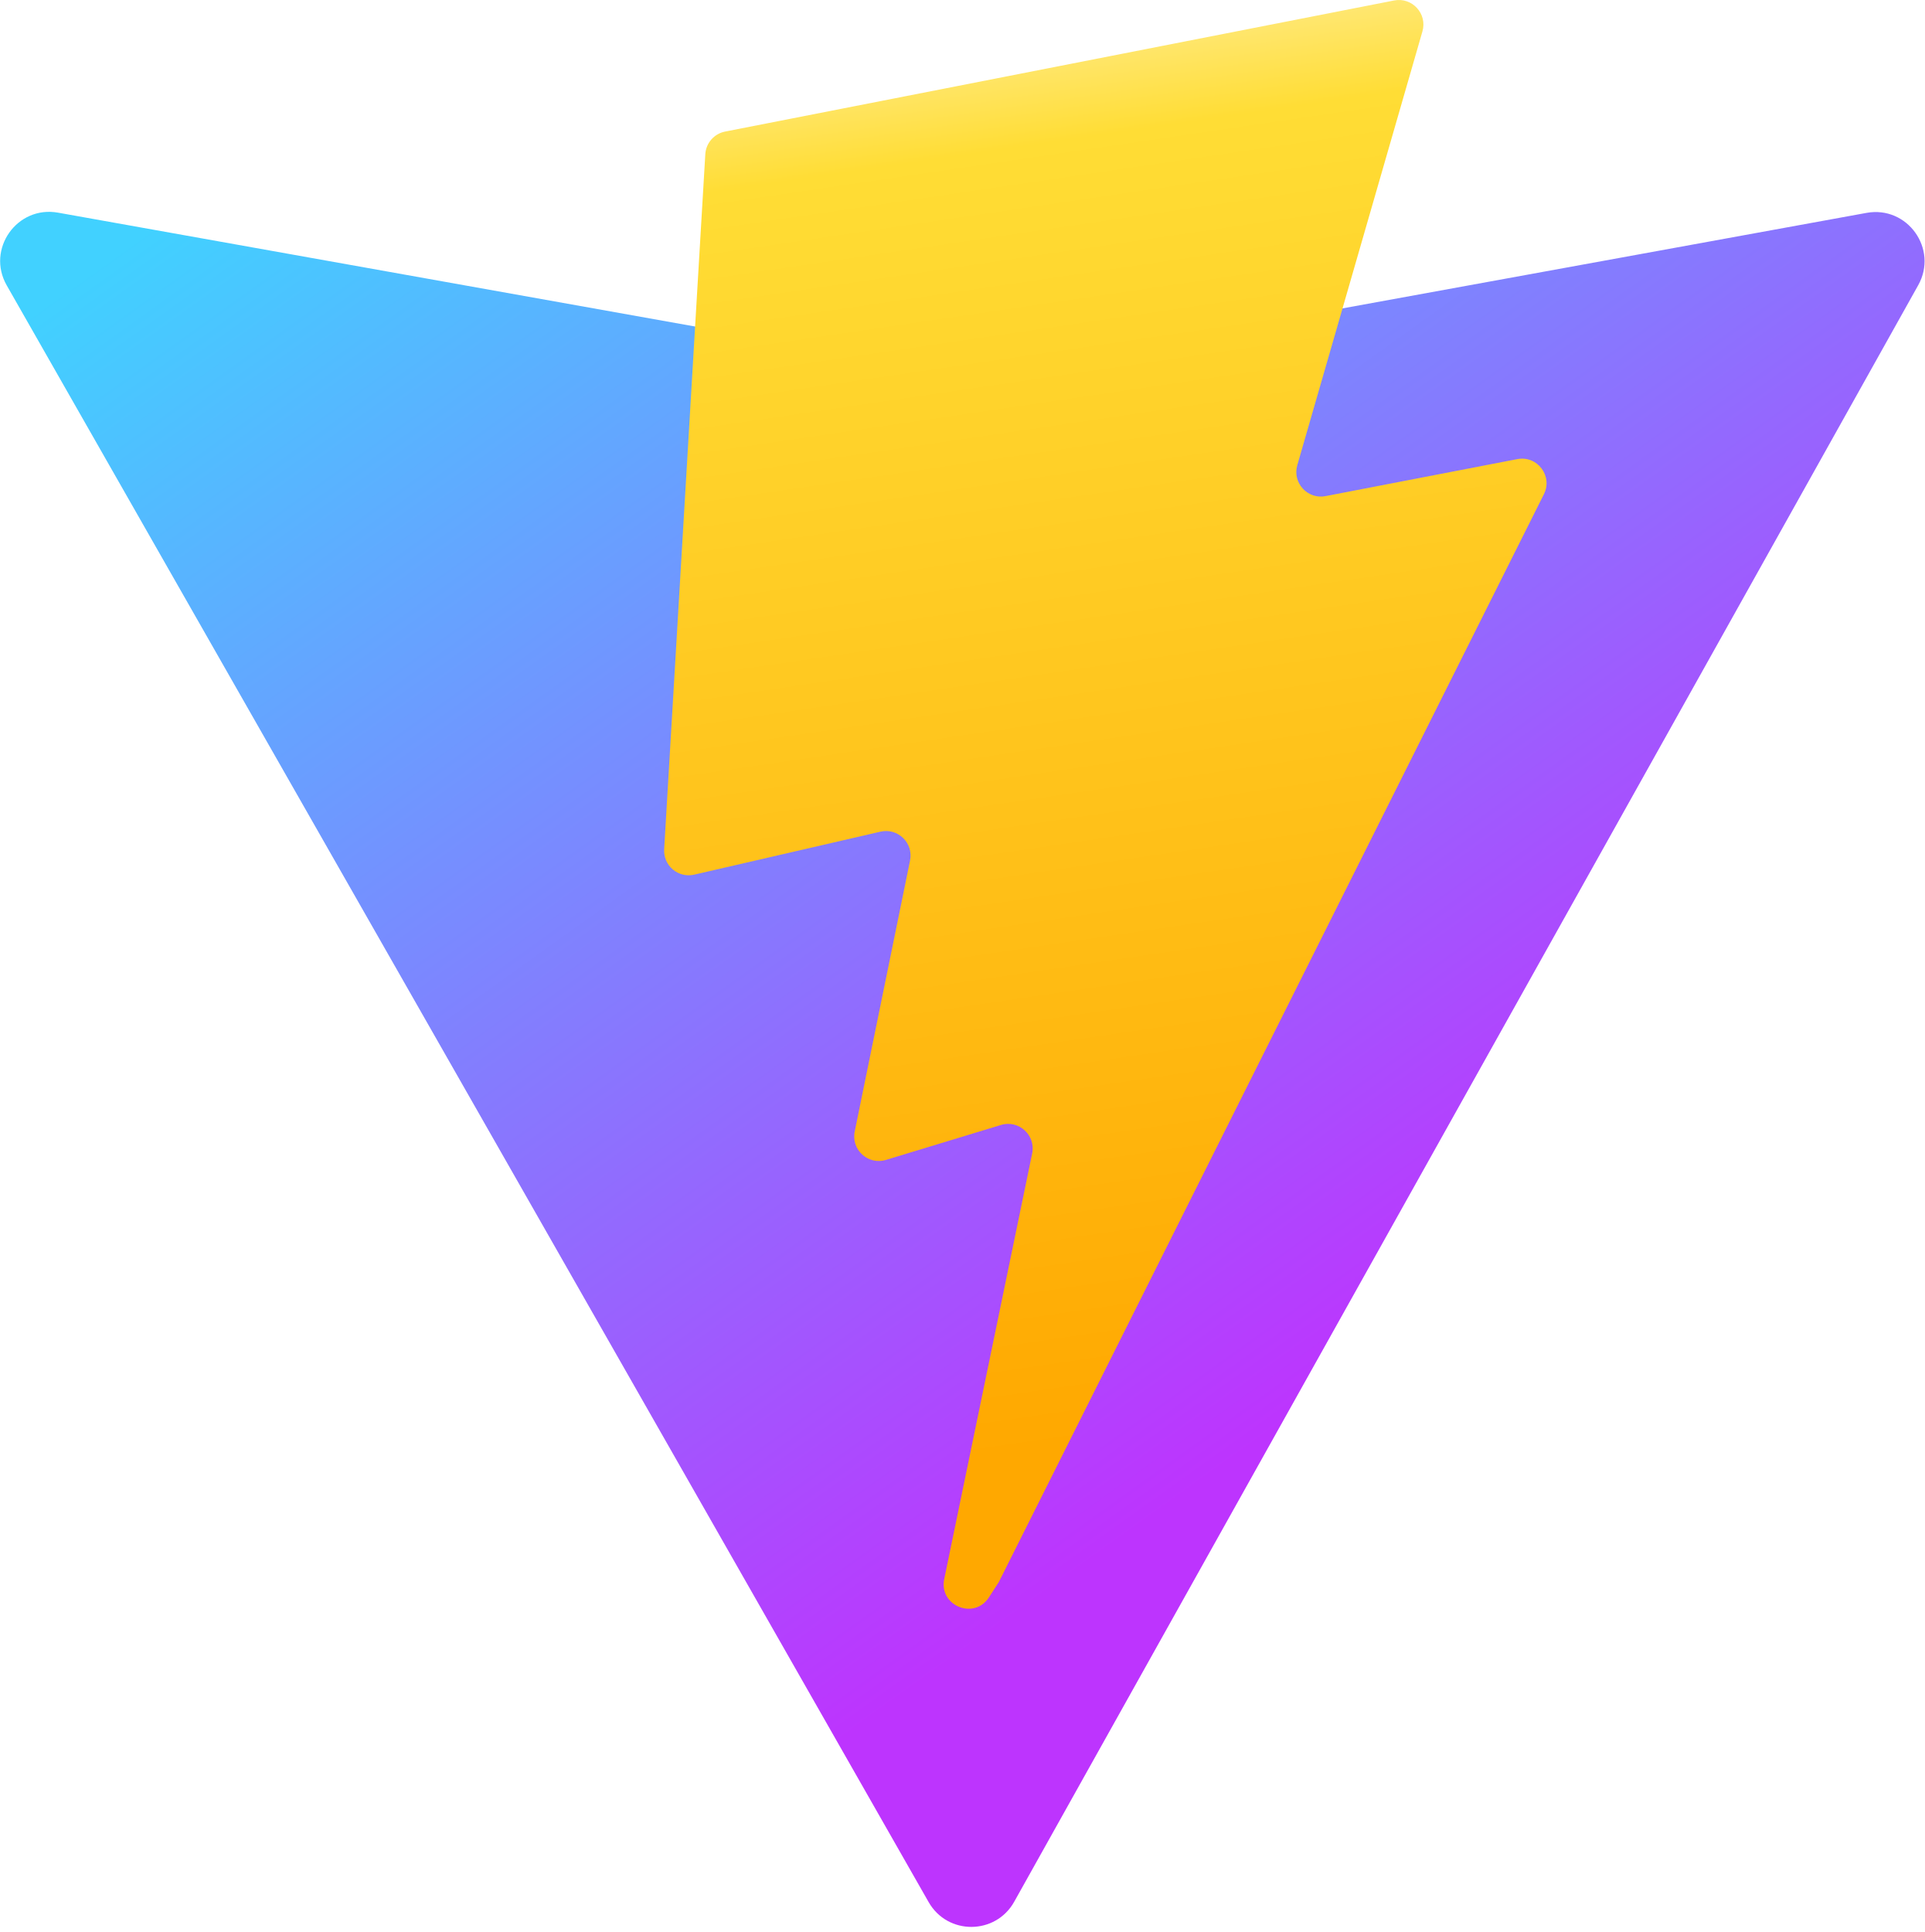
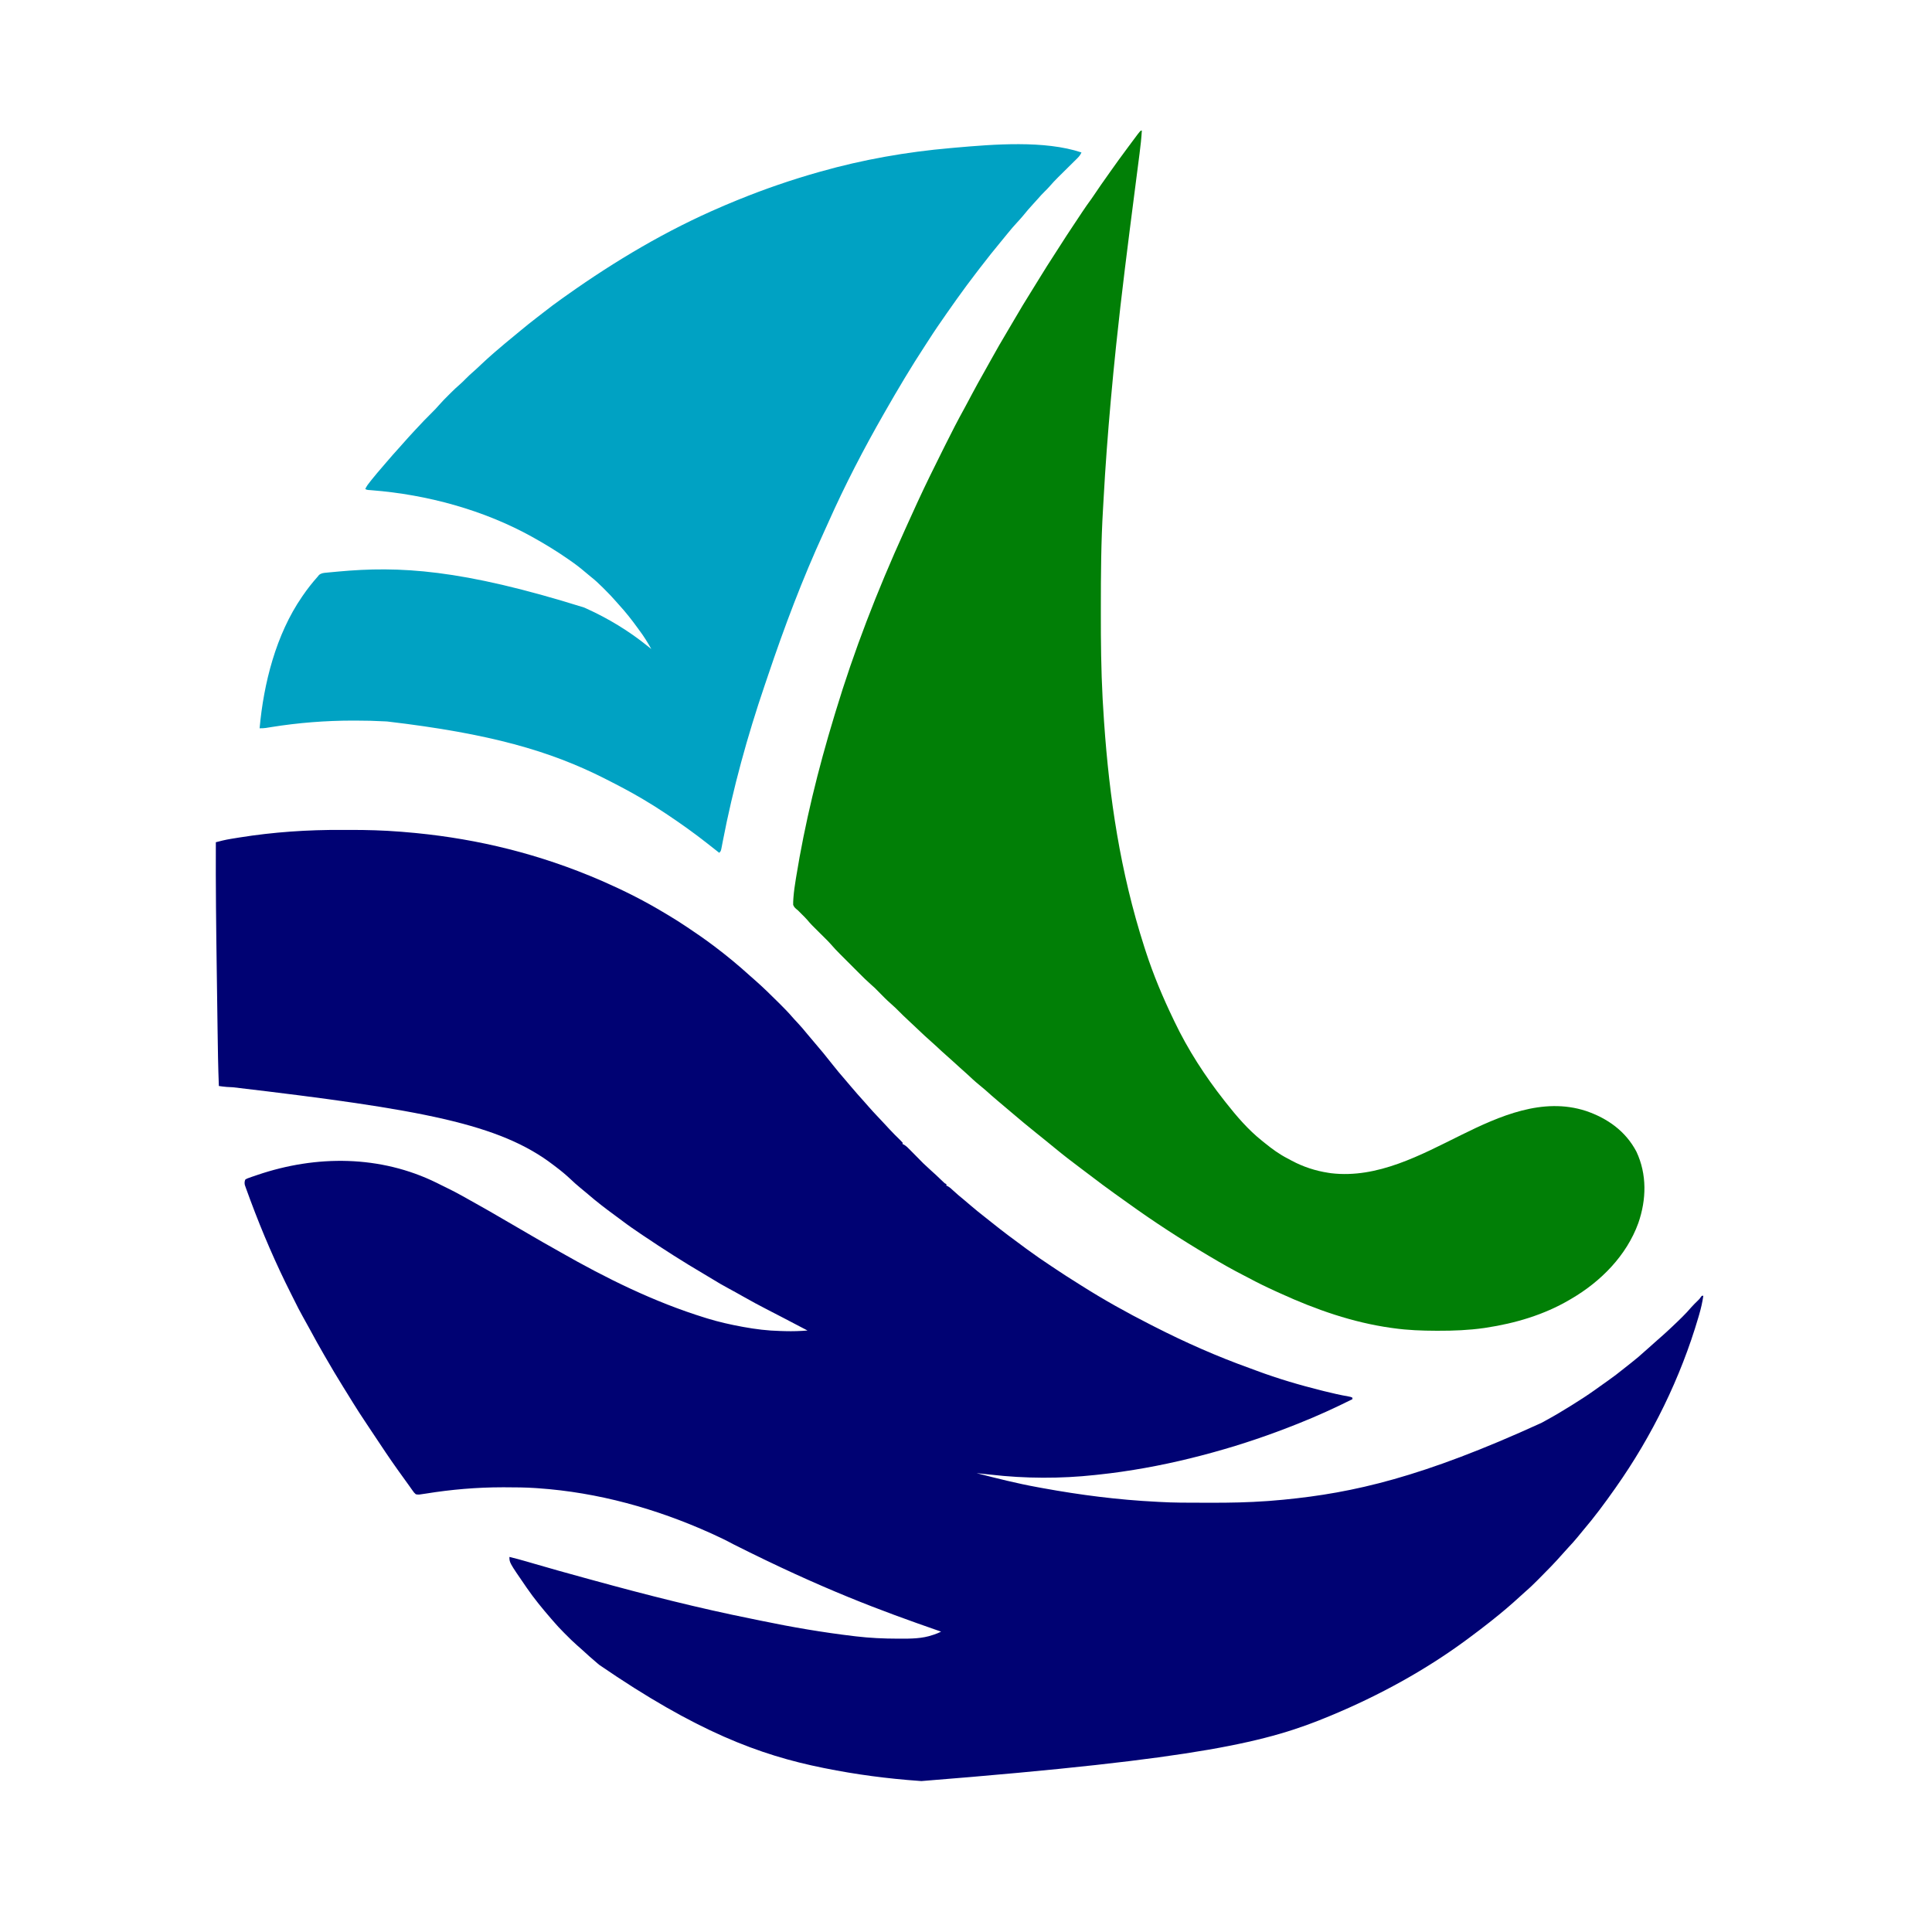
- <svg xmlns="http://www.w3.org/2000/svg" aria-hidden="true" role="img" class="iconify iconify--logos" width="31.88" height="32" preserveAspectRatio="xMidYMid meet" viewBox="0 0 256 257">
-   <defs>
-     <linearGradient id="IconifyId1813088fe1fbc01fb466" x1="-.828%" x2="57.636%" y1="7.652%" y2="78.411%">
-       <stop offset="0%" stop-color="#41D1FF" />
-       <stop offset="100%" stop-color="#BD34FE" />
-     </linearGradient>
-     <linearGradient id="IconifyId1813088fe1fbc01fb467" x1="43.376%" x2="50.316%" y1="2.242%" y2="89.03%">
-       <stop offset="0%" stop-color="#FFEA83" />
-       <stop offset="8.333%" stop-color="#FFDD35" />
-       <stop offset="100%" stop-color="#FFA800" />
-     </linearGradient>
-   </defs>
-   <path fill="url(#IconifyId1813088fe1fbc01fb466)" d="M255.153 37.938L134.897 252.976c-2.483 4.44-8.862 4.466-11.382.048L.875 37.958c-2.746-4.814 1.371-10.646 6.827-9.67l120.385 21.517a6.537 6.537 0 0 0 2.322-.004l117.867-21.483c5.438-.991 9.574 4.796 6.877 9.62Z" />
-   <path fill="url(#IconifyId1813088fe1fbc01fb467)" d="M185.432.063L96.44 17.501a3.268 3.268 0 0 0-2.634 3.014l-5.474 92.456a3.268 3.268 0 0 0 3.997 3.378l24.777-5.718c2.318-.535 4.413 1.507 3.936 3.838l-7.361 36.047c-.495 2.426 1.782 4.5 4.151 3.78l15.304-4.649c2.372-.72 4.652 1.36 4.15 3.788l-11.698 56.621c-.732 3.542 3.979 5.473 5.943 2.437l1.313-2.028l72.516-144.72c1.215-2.423-.88-5.186-3.54-4.672l-25.505 4.922c-2.396.462-4.435-1.77-3.759-4.114l16.646-57.705c.677-2.35-1.37-4.583-3.769-4.113Z" />
+ <svg xmlns="http://www.w3.org/2000/svg" version="1.1" width="2560" height="2560">
+   <path d="M0 0 C3.676 0.014 7.352 0.008 11.027 0.003 C33.138 -0.02 55.069 0.575 77.115 2.323 C78.076 2.396 79.036 2.469 80.026 2.544 C85.604 2.972 91.173 3.461 96.74 4.01 C97.571 4.091 98.403 4.173 99.259 4.257 C180.255 12.316 261.493 31.535 344.115 67.323 C345.127 67.767 345.127 67.767 346.16 68.22 C373.325 80.15 399.636 93.284 425.12 108.531 C427.287 109.827 429.457 111.116 431.631 112.399 C440.578 117.697 449.294 123.281 457.927 129.073 C458.576 129.506 459.224 129.939 459.892 130.386 C470.472 137.465 480.926 144.688 491.115 152.323 C491.689 152.752 492.263 153.18 492.854 153.622 C509.439 166.074 525.527 179.347 540.873 193.295 C542.827 195.062 544.806 196.792 546.802 198.51 C557.989 208.31 568.592 218.697 579.115 229.198 C579.657 229.737 580.199 230.277 580.758 230.833 C586.214 236.268 591.605 241.716 596.612 247.575 C598.989 250.339 601.497 252.977 603.99 255.635 C608.454 260.433 612.684 265.357 616.791 270.467 C619.405 273.679 622.096 276.814 624.802 279.948 C633.692 290.268 642.38 300.756 650.74 311.51 C655.83 318.053 661.197 324.33 666.624 330.594 C669.081 333.443 671.503 336.321 673.927 339.198 C680.062 346.461 686.328 353.587 692.709 360.635 C694.643 362.796 696.553 364.973 698.455 367.162 C701.942 371.155 705.538 375.032 709.177 378.885 C710.498 380.287 711.818 381.69 713.138 383.092 C713.801 383.795 714.463 384.499 715.145 385.223 C717.031 387.233 718.907 389.25 720.779 391.272 C721.953 392.539 723.128 393.806 724.302 395.073 C725.155 395.992 725.155 395.992 726.024 396.929 C730.41 401.631 734.923 406.19 739.561 410.644 C740.782 411.834 741.954 413.074 743.115 414.323 C743.115 414.983 743.115 415.643 743.115 416.323 C743.646 416.527 744.178 416.732 744.725 416.943 C748.113 418.899 750.638 421.621 753.349 424.397 C753.946 424.999 754.543 425.601 755.158 426.221 C757.065 428.146 758.966 430.078 760.865 432.01 C770.794 442.201 770.794 442.201 781.308 451.772 C785.568 455.428 789.575 459.377 793.642 463.244 C794.322 463.886 795.001 464.528 795.701 465.19 C796.31 465.768 796.919 466.347 797.546 466.943 C799.083 468.413 799.083 468.413 801.115 469.323 C801.115 469.983 801.115 470.643 801.115 471.323 C801.671 471.558 802.226 471.794 802.799 472.037 C805.679 473.635 807.779 475.628 810.177 477.885 C814.702 482.087 819.37 486.038 824.177 489.916 C827.479 492.62 830.702 495.404 833.927 498.198 C839.674 503.159 845.566 507.892 851.56 512.549 C854.588 514.903 857.583 517.295 860.569 519.701 C875.43 531.67 890.71 543.066 906.115 554.323 C906.875 554.88 907.634 555.437 908.417 556.011 C918.77 563.601 929.287 570.878 940.011 577.933 C941.985 579.237 943.95 580.552 945.912 581.873 C955.111 588.068 964.454 594.016 973.853 599.903 C975.883 601.177 977.908 602.459 979.931 603.744 C1009.488 622.47 1040.064 639.519 1071.247 655.372 C1073.192 656.362 1075.136 657.354 1077.08 658.346 C1117.979 679.199 1159.867 697.717 1203.094 713.23 C1206.02 714.288 1208.933 715.375 1211.845 716.471 C1240.246 727.078 1269.338 735.615 1298.74 742.948 C1299.748 743.2 1300.755 743.452 1301.793 743.711 C1312.548 746.387 1323.284 748.865 1334.206 750.758 C1337.115 751.323 1337.115 751.323 1339.115 752.323 C1339.115 752.983 1339.115 753.643 1339.115 754.323 C1315.825 765.983 1292.313 776.684 1268.115 786.323 C1267.419 786.601 1266.724 786.879 1266.007 787.165 C1230.088 801.511 1193.405 814.044 1156.115 824.323 C1155.329 824.54 1154.543 824.758 1153.733 824.983 C1114.346 835.886 1074.569 844.483 1034.115 850.323 C1033.436 850.421 1032.757 850.519 1032.057 850.621 C1022.78 851.957 1013.486 853.11 1004.166 854.103 C1002.115 854.323 1000.064 854.551 998.014 854.78 C952.75 859.728 905.33 859.546 860.115 854.323 C856.637 853.948 853.157 853.584 849.677 853.221 C848.033 853.048 846.388 852.876 844.744 852.703 C843.546 852.577 842.349 852.452 841.115 852.323 C867.907 859.214 894.656 865.978 921.884 870.918 C924.205 871.339 926.525 871.765 928.844 872.192 C978.397 881.255 1028.722 887.694 1079.054 890.215 C1080.472 890.289 1081.889 890.368 1083.307 890.451 C1102.396 891.566 1121.501 891.51 1140.616 891.508 C1144.384 891.508 1148.152 891.515 1151.919 891.528 C1176.724 891.617 1201.37 891.088 1226.115 889.323 C1227.67 889.213 1227.67 889.213 1229.257 889.1 C1234.947 888.686 1240.625 888.193 1246.302 887.635 C1247.142 887.554 1247.982 887.473 1248.847 887.389 C1340.043 878.48 1431.392 858.002 1589.585 785.732 C1592.001 784.386 1594.425 783.056 1596.853 781.733 C1607.481 775.922 1617.84 769.734 1628.115 763.323 C1628.916 762.824 1629.718 762.326 1630.544 761.813 C1640.585 755.563 1650.476 749.181 1660.115 742.323 C1660.67 741.929 1661.224 741.535 1661.796 741.129 C1664.73 739.043 1667.66 736.95 1670.584 734.85 C1672.907 733.182 1675.241 731.529 1677.584 729.889 C1685.071 724.631 1692.27 719.099 1699.377 713.338 C1702.435 710.86 1705.529 708.434 1708.64 706.023 C1715.053 701.045 1721.136 695.819 1727.115 690.323 C1728.444 689.151 1729.777 687.984 1731.115 686.823 C1734.927 683.503 1738.681 680.121 1742.427 676.729 C1744.575 674.806 1746.74 672.908 1748.916 671.018 C1753.131 667.335 1757.231 663.539 1761.302 659.698 C1762.403 658.659 1762.403 658.659 1763.527 657.6 C1772.135 649.45 1780.756 641.281 1788.427 632.229 C1791.166 629.135 1794.138 626.279 1797.099 623.401 C1799.157 621.379 1799.157 621.379 1800.756 619.057 C1801.204 618.485 1801.653 617.912 1802.115 617.323 C1802.775 617.323 1803.435 617.323 1804.115 617.323 C1802.885 625.822 1801.019 633.957 1798.615 642.198 C1798.266 643.402 1797.917 644.606 1797.558 645.846 C1774.021 725.982 1736.237 803.083 1688.115 871.323 C1687.513 872.178 1687.513 872.178 1686.9 873.052 C1673.556 892.001 1659.794 910.621 1644.728 928.241 C1642.324 931.059 1639.997 933.934 1637.677 936.823 C1633.811 941.577 1629.73 946.089 1625.539 950.557 C1622.866 953.408 1620.25 956.295 1617.685 959.244 C1607.651 970.765 1596.901 981.636 1586.115 992.448 C1585.627 992.938 1585.139 993.429 1584.635 993.935 C1579.526 999.065 1574.383 1004.089 1568.885 1008.803 C1566.234 1011.079 1563.681 1013.452 1561.115 1015.823 C1549.188 1026.795 1536.843 1037.291 1524.115 1047.323 C1523.059 1048.161 1522.003 1049 1520.947 1049.838 C1512.123 1056.829 1503.164 1063.626 1494.115 1070.323 C1493.44 1070.825 1492.766 1071.327 1492.071 1071.845 C1436.743 1112.954 1374.708 1146.858 1311.115 1173.323 C1310.193 1173.707 1310.193 1173.707 1309.251 1174.1 C1227.868 1208.002 1142.441 1230.521 768.115 1260.323 C767.206 1260.259 766.297 1260.196 765.36 1260.131 C723.233 1257.154 681.513 1251.688 640.115 1243.323 C639.376 1243.174 638.638 1243.026 637.876 1242.873 C553.372 1225.865 469.704 1194.6 341.115 1106.323 C340.501 1105.808 339.888 1105.294 339.256 1104.763 C332.021 1098.675 324.955 1092.428 318.029 1085.991 C315.844 1083.99 313.638 1082.049 311.392 1080.119 C306.394 1075.761 301.73 1071.083 297.052 1066.385 C296.193 1065.53 295.334 1064.674 294.449 1063.793 C289.462 1058.799 284.69 1053.696 280.115 1048.323 C279.165 1047.228 278.215 1046.134 277.263 1045.041 C265.93 1031.918 254.929 1018.63 245.115 1004.323 C244.707 1003.732 244.299 1003.141 243.878 1002.532 C222.115 970.91 222.115 970.91 222.115 963.323 C229.883 965.215 237.583 967.264 245.256 969.51 C247.378 970.127 249.501 970.744 251.624 971.36 C252.722 971.68 253.821 972 254.953 972.33 C276.928 978.724 298.943 984.945 321.031 990.939 C325.435 992.136 329.835 993.344 334.235 994.555 C403.441 1013.59 473.254 1031.297 543.646 1045.42 C547.736 1046.242 551.821 1047.09 555.906 1047.94 C596.668 1056.409 637.761 1063.435 679.115 1068.323 C680.146 1068.446 680.146 1068.446 681.199 1068.573 C699.714 1070.779 718.094 1071.6 736.74 1071.635 C737.691 1071.639 738.642 1071.642 739.622 1071.646 C754.142 1071.676 768.994 1071.651 782.865 1066.823 C783.522 1066.61 784.18 1066.397 784.857 1066.178 C788.085 1065.113 791.098 1063.878 794.115 1062.323 C793.076 1061.961 792.037 1061.6 790.967 1061.228 C714.401 1034.587 637.929 1006.498 518.827 946.53 C509.831 941.648 500.698 937.209 491.365 933.01 C490.652 932.688 489.94 932.367 489.205 932.035 C416.64 899.315 339.706 877.846 260.115 872.323 C258.882 872.236 257.65 872.149 256.38 872.059 C243.07 871.188 229.763 871.081 216.427 871.073 C215.246 871.072 214.065 871.071 212.849 871.07 C178.668 871.089 144.925 873.977 111.185 879.444 C109.163 879.746 107.14 880.04 105.115 880.323 C104.023 880.478 104.023 880.478 102.91 880.637 C101.092 880.784 101.092 880.784 98.115 880.323 C95.701 878.112 95.701 878.112 93.49 874.948 C93.075 874.369 92.66 873.79 92.233 873.194 C91.325 871.924 90.427 870.646 89.538 869.363 C88.079 867.271 86.584 865.211 85.076 863.155 C81.719 858.57 78.412 853.95 75.115 849.323 C74.59 848.588 74.065 847.853 73.524 847.096 C63.038 832.391 53.064 817.345 43.081 802.297 C39.987 797.632 36.883 792.974 33.775 788.319 C30.424 783.296 27.081 778.268 23.802 773.198 C23.355 772.506 22.908 771.814 22.447 771.101 C17.106 762.805 11.94 754.401 6.768 745.999 C5.151 743.381 3.524 740.771 1.892 738.162 C-6.306 725.037 -14.155 711.728 -21.885 698.323 C-22.664 696.977 -22.664 696.977 -23.459 695.604 C-29.901 684.476 -36.138 673.253 -42.23 661.93 C-45.321 656.189 -48.466 650.486 -51.698 644.823 C-55.599 637.949 -59.155 630.93 -62.639 623.838 C-64.09 620.908 -65.565 617.99 -67.041 615.073 C-87.388 574.801 -105.14 533.595 -120.885 491.323 C-121.13 490.667 -121.375 490.012 -121.627 489.337 C-123.072 485.467 -124.49 481.587 -125.885 477.698 C-126.218 476.792 -126.55 475.887 -126.893 474.954 C-127.179 474.135 -127.465 473.315 -127.76 472.471 C-128.005 471.782 -128.25 471.093 -128.502 470.383 C-129.013 467.634 -128.873 465.948 -127.885 463.323 C-125.63 461.948 -125.63 461.948 -122.612 460.893 C-121.49 460.493 -120.369 460.094 -119.213 459.682 C-117.991 459.275 -116.769 458.867 -115.51 458.448 C-114.241 458.012 -112.972 457.575 -111.703 457.138 C-33.742 430.671 51.104 430.916 125.66 467.598 C127.851 468.688 130.041 469.781 132.229 470.879 C134.618 472.074 137.015 473.248 139.424 474.405 C152.628 480.784 165.337 488.14 178.115 495.323 C179.168 495.913 180.222 496.504 181.307 497.113 C191.398 502.774 201.459 508.477 211.414 514.375 C217.951 518.243 224.532 522.033 231.115 525.823 C238.365 529.996 245.605 534.183 252.802 538.448 C262.177 543.992 271.674 549.318 281.165 554.658 C284.019 556.268 286.867 557.889 289.713 559.514 C350.658 594.275 413.94 625.562 481.115 646.323 C482.313 646.695 483.511 647.067 484.745 647.45 C499.622 651.994 514.583 655.379 529.865 658.198 C530.653 658.343 531.441 658.489 532.253 658.639 C548.435 661.6 564.444 663.572 580.899 663.956 C583.181 664.01 585.461 664.081 587.742 664.153 C597.591 664.43 607.295 664.109 617.115 663.323 C606.43 657.674 595.722 652.07 584.99 646.51 C583.845 645.916 582.7 645.323 581.521 644.711 C575.898 641.796 570.272 638.888 564.638 635.994 C553.493 630.257 542.473 624.358 531.589 618.138 C524.937 614.337 518.231 610.651 511.49 607.01 C504.622 603.291 497.897 599.461 491.287 595.299 C487.58 592.989 483.822 590.777 480.052 588.573 C452.472 572.392 425.629 555.188 399.115 537.323 C398.178 536.691 397.24 536.06 396.275 535.409 C387.82 529.703 379.437 523.947 371.326 517.756 C367.994 515.214 364.609 512.744 361.227 510.269 C349.19 501.453 337.431 492.433 326.153 482.66 C322.694 479.663 319.188 476.747 315.615 473.885 C311.327 470.414 307.308 466.734 303.302 462.948 C297.095 457.103 290.639 451.731 283.825 446.609 C282.716 445.774 281.61 444.934 280.51 444.087 C209.402 389.431 106.044 370.432 -144.065 341.028 C-145.23 340.962 -145.23 340.962 -146.42 340.896 C-148.418 340.786 -150.416 340.681 -152.414 340.577 C-155.939 340.319 -159.389 339.838 -162.885 339.323 C-163.886 314.387 -164.252 289.447 -164.592 264.495 C-164.656 259.861 -164.721 255.226 -164.786 250.591 C-164.941 239.58 -165.093 228.569 -165.242 217.557 C-165.377 207.646 -165.516 197.735 -165.658 187.824 C-166.48 130.654 -167.154 73.499 -166.885 16.323 C-164.973 15.838 -163.06 15.356 -161.148 14.874 C-160.083 14.605 -159.018 14.337 -157.92 14.06 C-154.239 13.166 -150.587 12.479 -146.85 11.858 C-146.142 11.74 -145.433 11.621 -144.703 11.5 C-142.411 11.121 -140.117 10.752 -137.823 10.385 C-137.019 10.256 -136.215 10.127 -135.387 9.994 C-90.497 2.824 -45.441 -0.226 0 0 Z " fill="#000273" transform="translate(452.885,1099.677)" />
+   <path d="M0 0 C-0.601 10.038 -1.656 19.963 -2.958 29.931 C-3.158 31.482 -3.357 33.033 -3.556 34.584 C-3.984 37.912 -4.413 41.239 -4.845 44.566 C-5.538 49.906 -6.224 55.246 -6.91 60.587 C-7.763 67.232 -8.617 73.876 -9.473 80.521 C-18.197 148.284 -26.897 216.043 -34 284 C-34.084 284.806 -34.169 285.613 -34.256 286.443 C-36.678 309.613 -38.933 332.796 -41 356 C-41.066 356.74 -41.132 357.481 -41.2 358.243 C-45.042 401.454 -48.341 444.69 -50.671 488.01 C-50.917 492.552 -51.183 497.092 -51.458 501.633 C-54.038 544.684 -54.291 587.734 -54.31 630.848 C-54.311 633.839 -54.314 636.83 -54.318 639.821 C-54.366 677.254 -53.972 714.608 -52 752 C-51.94 753.144 -51.94 753.144 -51.879 754.31 C-51.401 763.38 -50.829 772.441 -50.188 781.5 C-50.104 782.706 -50.02 783.913 -49.934 785.156 C-43.107 883.061 -28.895 981.536 3.317 1081.907 C3.967 1083.899 4.612 1085.892 5.255 1087.886 C15.298 1118.778 27.876 1148.766 42 1178 C42.431 1178.904 42.862 1179.808 43.306 1180.74 C60.913 1217.635 83.715 1252.918 109 1285 C109.714 1285.917 110.428 1286.833 111.164 1287.777 C125.498 1305.975 141.061 1324.183 159.251 1338.606 C160.505 1339.606 161.754 1340.613 162.999 1341.625 C172.562 1349.395 182.082 1356.354 193.054 1361.994 C194.991 1362.995 196.903 1364.033 198.816 1365.078 C213.825 1373.114 230.176 1378.43 247 1381 C248.198 1381.183 249.395 1381.366 250.629 1381.555 C312.244 1388.934 369.755 1357.32 423.05 1330.987 C473.881 1305.88 531.158 1280.42 588.379 1299.027 C617.052 1308.768 641.035 1325.84 655.312 1352.938 C669.484 1383.047 668.644 1416.571 657.867 1447.606 C642.232 1490.786 608.112 1525.153 569 1548 C568.254 1548.441 567.509 1548.881 566.741 1549.335 C532.743 1569.274 494.849 1580.424 456.062 1586.312 C455.096 1586.46 454.129 1586.607 453.134 1586.759 C433.155 1589.561 413.151 1590.379 393 1590.312 C391.847 1590.311 390.693 1590.309 389.505 1590.307 C370.828 1590.257 352.516 1589.575 334 1587 C332.163 1586.751 332.163 1586.751 330.289 1586.496 C279.387 1579.359 230.599 1562.28 184 1541 C181.784 1540 179.568 1539 177.352 1538 C165.162 1532.469 153.208 1526.65 141.43 1520.295 C138.82 1518.904 136.194 1517.55 133.562 1516.203 C119.409 1508.948 105.663 1501.137 92 1493 C90.808 1492.293 89.615 1491.587 88.423 1490.881 C51.848 1469.216 16.141 1446.052 -18.348 1421.188 C-20.572 1419.589 -22.803 1418 -25.034 1416.41 C-27.389 1414.732 -29.74 1413.049 -32.091 1411.366 C-33.403 1410.427 -34.716 1409.489 -36.03 1408.552 C-46.828 1400.846 -57.434 1392.915 -67.965 1384.848 C-72.348 1381.491 -76.761 1378.175 -81.188 1374.875 C-92.698 1366.274 -104.081 1357.494 -115.16 1348.344 C-118.779 1345.357 -122.42 1342.396 -126.062 1339.438 C-126.758 1338.872 -127.454 1338.307 -128.171 1337.724 C-131.747 1334.82 -135.332 1331.93 -138.938 1329.062 C-150.27 1320.02 -161.398 1310.722 -172.439 1301.327 C-174.579 1299.508 -176.723 1297.694 -178.867 1295.881 C-179.951 1294.964 -181.036 1294.046 -182.119 1293.129 C-184.861 1290.807 -187.605 1288.49 -190.355 1286.18 C-196.187 1281.274 -201.918 1276.294 -207.555 1271.164 C-210.062 1268.945 -212.638 1266.844 -215.25 1264.75 C-221.012 1260.091 -226.385 1255.067 -231.785 1250 C-234.778 1247.195 -237.84 1244.484 -240.945 1241.805 C-244.208 1238.939 -247.389 1235.984 -250.583 1233.042 C-253.315 1230.53 -256.065 1228.049 -258.875 1225.625 C-263.264 1221.824 -267.492 1217.852 -271.726 1213.881 C-274.751 1211.053 -277.81 1208.278 -280.938 1205.562 C-285.058 1201.977 -289.037 1198.257 -293 1194.5 C-294.492 1193.09 -295.984 1191.679 -297.477 1190.27 C-298.227 1189.56 -298.978 1188.851 -299.751 1188.12 C-301.919 1186.077 -304.094 1184.042 -306.273 1182.012 C-313.102 1175.647 -319.86 1169.249 -326.375 1162.562 C-328.443 1160.544 -330.53 1158.661 -332.719 1156.781 C-338.425 1151.835 -343.64 1146.406 -348.934 1141.027 C-349.729 1140.224 -350.524 1139.421 -351.344 1138.594 C-352.047 1137.879 -352.75 1137.164 -353.475 1136.428 C-355.496 1134.484 -357.545 1132.652 -359.67 1130.826 C-364.647 1126.501 -369.286 1121.858 -373.941 1117.191 C-374.868 1116.266 -375.794 1115.34 -376.749 1114.387 C-378.698 1112.439 -380.645 1110.49 -382.591 1108.54 C-385.064 1106.061 -387.541 1103.587 -390.02 1101.114 C-392.413 1098.725 -394.802 1096.333 -397.191 1093.941 C-398.071 1093.064 -398.95 1092.187 -399.856 1091.283 C-404.213 1086.91 -408.409 1082.47 -412.433 1077.789 C-414.741 1075.154 -417.194 1072.712 -419.688 1070.25 C-420.194 1069.748 -420.7 1069.245 -421.221 1068.728 C-422.812 1067.149 -424.405 1065.574 -426 1064 C-438.095 1052.06 -438.095 1052.06 -443.515 1045.708 C-445.741 1043.148 -448.136 1040.808 -450.562 1038.438 C-451.507 1037.481 -452.451 1036.524 -453.395 1035.566 C-455.84 1033.07 -455.84 1033.07 -458.074 1031.34 C-460.075 1029.591 -460.936 1028.458 -462 1026 C-462.065 1023.363 -462.003 1020.924 -461.793 1018.309 C-461.74 1017.556 -461.686 1016.803 -461.631 1016.027 C-461.011 1008.017 -459.86 1000.112 -458.562 992.188 C-458.435 991.397 -458.308 990.606 -458.176 989.791 C-446.481 917.478 -429.021 846.433 -407.723 776.38 C-407.042 774.138 -406.363 771.895 -405.686 769.651 C-381.443 689.565 -351.065 610.792 -314.273 529.795 C-313.049 527.108 -311.834 524.417 -310.622 521.724 C-306.452 512.465 -302.242 503.226 -298 494 C-297.685 493.315 -297.37 492.63 -297.046 491.924 C-286.41 468.815 -275.119 446.03 -263.758 423.271 C-262.641 421.031 -261.524 418.791 -260.409 416.551 C-252.306 400.293 -244.063 384.157 -235.25 368.269 C-233.392 364.897 -231.584 361.501 -229.785 358.098 C-229.169 356.933 -228.553 355.769 -227.918 354.57 C-227.306 353.412 -226.693 352.255 -226.062 351.062 C-220.295 340.196 -214.364 329.439 -208.266 318.754 C-205.318 313.583 -202.44 308.376 -199.569 303.163 C-192.643 290.599 -185.464 278.21 -178.105 265.895 C-175.289 261.178 -172.501 256.447 -169.738 251.699 C-161.954 238.325 -154.021 225.074 -145.762 211.984 C-141.7 205.545 -137.726 199.054 -133.75 192.562 C-128.574 184.128 -123.323 175.757 -117.91 167.473 C-114.922 162.897 -111.986 158.289 -109.047 153.682 C-102.94 144.109 -96.791 134.575 -90.446 125.158 C-88.66 122.493 -86.889 119.819 -85.117 117.145 C-84.069 115.565 -84.069 115.565 -83 113.953 C-81.626 111.882 -80.253 109.81 -78.883 107.736 C-75.004 101.899 -71.005 96.179 -66.839 90.542 C-64.902 87.865 -63.067 85.135 -61.25 82.375 C-56.511 75.202 -51.532 68.206 -46.556 61.197 C-45.049 59.069 -43.55 56.936 -42.055 54.801 C-34.536 44.076 -26.817 33.509 -19 23 C-18.329 22.096 -17.657 21.192 -16.966 20.26 C-14.918 17.504 -12.866 14.752 -10.812 12 C-10.177 11.145 -9.541 10.29 -8.885 9.409 C-8.29 8.614 -7.695 7.819 -7.082 7 C-6.558 6.299 -6.035 5.598 -5.495 4.875 C-1.607 0 -1.607 0 0 0 Z " fill="#017F06" transform="translate(1513,173)" />
+   <path d="M0 0 C-1.372 3.082 -2.934 5.175 -5.329 7.54 C-6.007 8.215 -6.685 8.889 -7.383 9.584 C-8.117 10.304 -8.85 11.024 -9.605 11.766 C-10.363 12.518 -11.12 13.27 -11.901 14.045 C-14.325 16.452 -16.756 18.851 -19.188 21.25 C-21.601 23.635 -24.012 26.022 -26.421 28.412 C-27.918 29.898 -29.419 31.38 -30.922 32.86 C-34.968 36.868 -38.82 40.974 -42.524 45.301 C-44.414 47.477 -46.432 49.494 -48.5 51.5 C-51.849 54.81 -54.999 58.207 -58.062 61.781 C-59.986 63.984 -61.961 66.133 -63.95 68.276 C-68.739 73.439 -73.271 78.729 -77.688 84.219 C-80.2 87.24 -82.824 90.124 -85.5 93 C-89.678 97.501 -93.647 102.121 -97.5 106.902 C-99.981 109.976 -102.491 113.023 -105.008 116.067 C-115.06 128.226 -124.947 140.503 -134.511 153.05 C-136.244 155.319 -137.983 157.583 -139.723 159.848 C-148.346 171.095 -156.788 182.45 -165 194 C-165.484 194.679 -165.967 195.358 -166.465 196.058 C-169.997 201.025 -173.502 206.01 -177 211 C-177.628 211.894 -178.257 212.788 -178.904 213.709 C-187.034 225.285 -195.018 236.918 -202.62 248.847 C-204.102 251.158 -205.601 253.457 -207.105 255.754 C-225.747 284.22 -243.12 313.462 -260 343 C-260.831 344.449 -260.831 344.449 -261.679 345.928 C-288.486 392.715 -313.509 440.929 -335.415 490.208 C-337.379 494.625 -339.378 499.026 -341.398 503.418 C-369.727 565.112 -393.719 628.755 -415.341 693.075 C-416.773 697.333 -418.222 701.585 -419.676 705.836 C-442.652 773.332 -461.806 842.855 -475.287 912.878 C-475.458 913.754 -475.629 914.63 -475.805 915.533 C-476.121 917.16 -476.431 918.788 -476.733 920.418 C-477.777 925.777 -477.777 925.777 -480 928 C-480.802 927.368 -481.604 926.737 -482.43 926.086 C-485.568 923.615 -488.71 921.15 -491.853 918.686 C-493.283 917.563 -494.712 916.439 -496.14 915.314 C-513.006 902.031 -530.343 889.681 -548.188 877.75 C-548.954 877.236 -549.721 876.722 -550.511 876.193 C-560.51 869.5 -570.619 863.083 -581 857 C-581.892 856.473 -582.783 855.947 -583.702 855.404 C-598.503 846.701 -613.692 838.768 -629 831 C-630.143 830.42 -631.286 829.839 -632.464 829.241 C-703.958 793.202 -783.073 770.058 -920 754 C-920.736 753.959 -921.471 753.917 -922.229 753.875 C-935.678 753.128 -949.093 752.798 -962.562 752.812 C-963.527 752.813 -964.492 752.813 -965.486 752.813 C-1001.699 752.86 -1037.537 755.645 -1073.303 761.374 C-1074.319 761.535 -1074.319 761.535 -1075.355 761.7 C-1077.192 761.992 -1079.028 762.29 -1080.863 762.589 C-1083.627 762.951 -1086.219 763.083 -1089 763 C-1083.644 703.306 -1067.26 638.853 -1033 589 C-1032.64 588.471 -1032.279 587.943 -1031.908 587.398 C-1025.799 578.476 -1019.197 570.071 -1012 562 C-1011.447 561.308 -1010.894 560.616 -1010.323 559.903 C-1007.201 557.345 -1004.266 557.134 -1000.379 556.805 C-999.241 556.688 -999.241 556.688 -998.08 556.569 C-995.575 556.318 -993.07 556.095 -990.562 555.875 C-988.797 555.709 -987.031 555.543 -985.265 555.376 C-904.055 547.885 -822.128 551.953 -659 603 C-657.996 603.452 -656.992 603.904 -655.957 604.37 C-627.167 617.391 -599.573 634.095 -575 654 C-574.065 654.748 -573.131 655.495 -572.168 656.266 C-571.453 656.838 -570.737 657.41 -570 658 C-574.824 649.212 -579.953 641.017 -586 633 C-586.88 631.792 -587.758 630.582 -588.633 629.371 C-596.144 618.988 -604.01 609.048 -612.664 599.582 C-613.953 598.157 -615.236 596.726 -616.488 595.269 C-621.341 589.626 -626.486 584.321 -631.75 579.062 C-632.639 578.174 -633.528 577.286 -634.444 576.371 C-639.584 571.279 -644.726 566.429 -650.445 561.992 C-652.923 560.06 -655.293 558.043 -657.666 555.985 C-664.79 549.828 -672.234 544.316 -680 539 C-680.752 538.481 -681.505 537.961 -682.28 537.426 C-696.118 527.906 -710.347 519.206 -725 511 C-725.855 510.52 -726.709 510.039 -727.59 509.544 C-791.927 473.73 -867.349 453.3 -940.479 447.595 C-941.315 447.529 -942.151 447.463 -943.012 447.395 C-943.738 447.341 -944.465 447.288 -945.214 447.234 C-947 447 -947 447 -949 446 C-947.307 442.1 -944.752 438.927 -942.125 435.625 C-941.64 435.011 -941.154 434.398 -940.654 433.766 C-935.766 427.631 -930.667 421.686 -925.525 415.763 C-923.983 413.981 -922.453 412.189 -920.926 410.395 C-915.462 403.976 -909.924 397.654 -904.227 391.441 C-902.309 389.338 -900.426 387.213 -898.562 385.062 C-893.816 379.611 -888.911 374.304 -884 369 C-883.427 368.38 -882.854 367.761 -882.263 367.122 C-874.937 359.214 -867.539 351.406 -859.831 343.868 C-856.988 341.07 -854.285 338.215 -851.684 335.191 C-847.529 330.386 -843.063 325.917 -838.562 321.438 C-837.755 320.626 -836.947 319.815 -836.115 318.979 C-831.793 314.663 -827.388 310.522 -822.758 306.539 C-820.391 304.467 -818.194 302.253 -816 300 C-812.515 296.421 -808.876 293.12 -805.105 289.852 C-801.657 286.819 -798.333 283.657 -795 280.5 C-789.767 275.543 -784.455 270.711 -779 266 C-778.45 265.522 -777.899 265.044 -777.333 264.552 C-768.409 256.816 -759.326 249.284 -750.191 241.8 C-747.988 239.99 -745.792 238.172 -743.598 236.352 C-736.307 230.307 -728.978 224.356 -721.438 218.625 C-718.836 216.648 -716.258 214.642 -713.688 212.625 C-705.201 205.968 -696.655 199.461 -687.819 193.276 C-685.847 191.893 -683.882 190.5 -681.918 189.105 C-617.716 143.562 -549.481 102.974 -477 72 C-475.428 71.318 -473.857 70.636 -472.285 69.953 C-467.547 67.91 -462.779 65.944 -458 64 C-456.886 63.546 -455.772 63.092 -454.625 62.624 C-419.728 48.44 -384.254 36.221 -348 26 C-347.024 25.723 -347.024 25.723 -346.028 25.441 C-289.57 9.427 -231.635 -0.734 -173.193 -5.809 C-171.148 -5.987 -169.104 -6.173 -167.06 -6.359 C-116.366 -10.808 -48.956 -16.319 0 0 Z " fill="#00A2C3" transform="translate(1433,202)" />
</svg>
